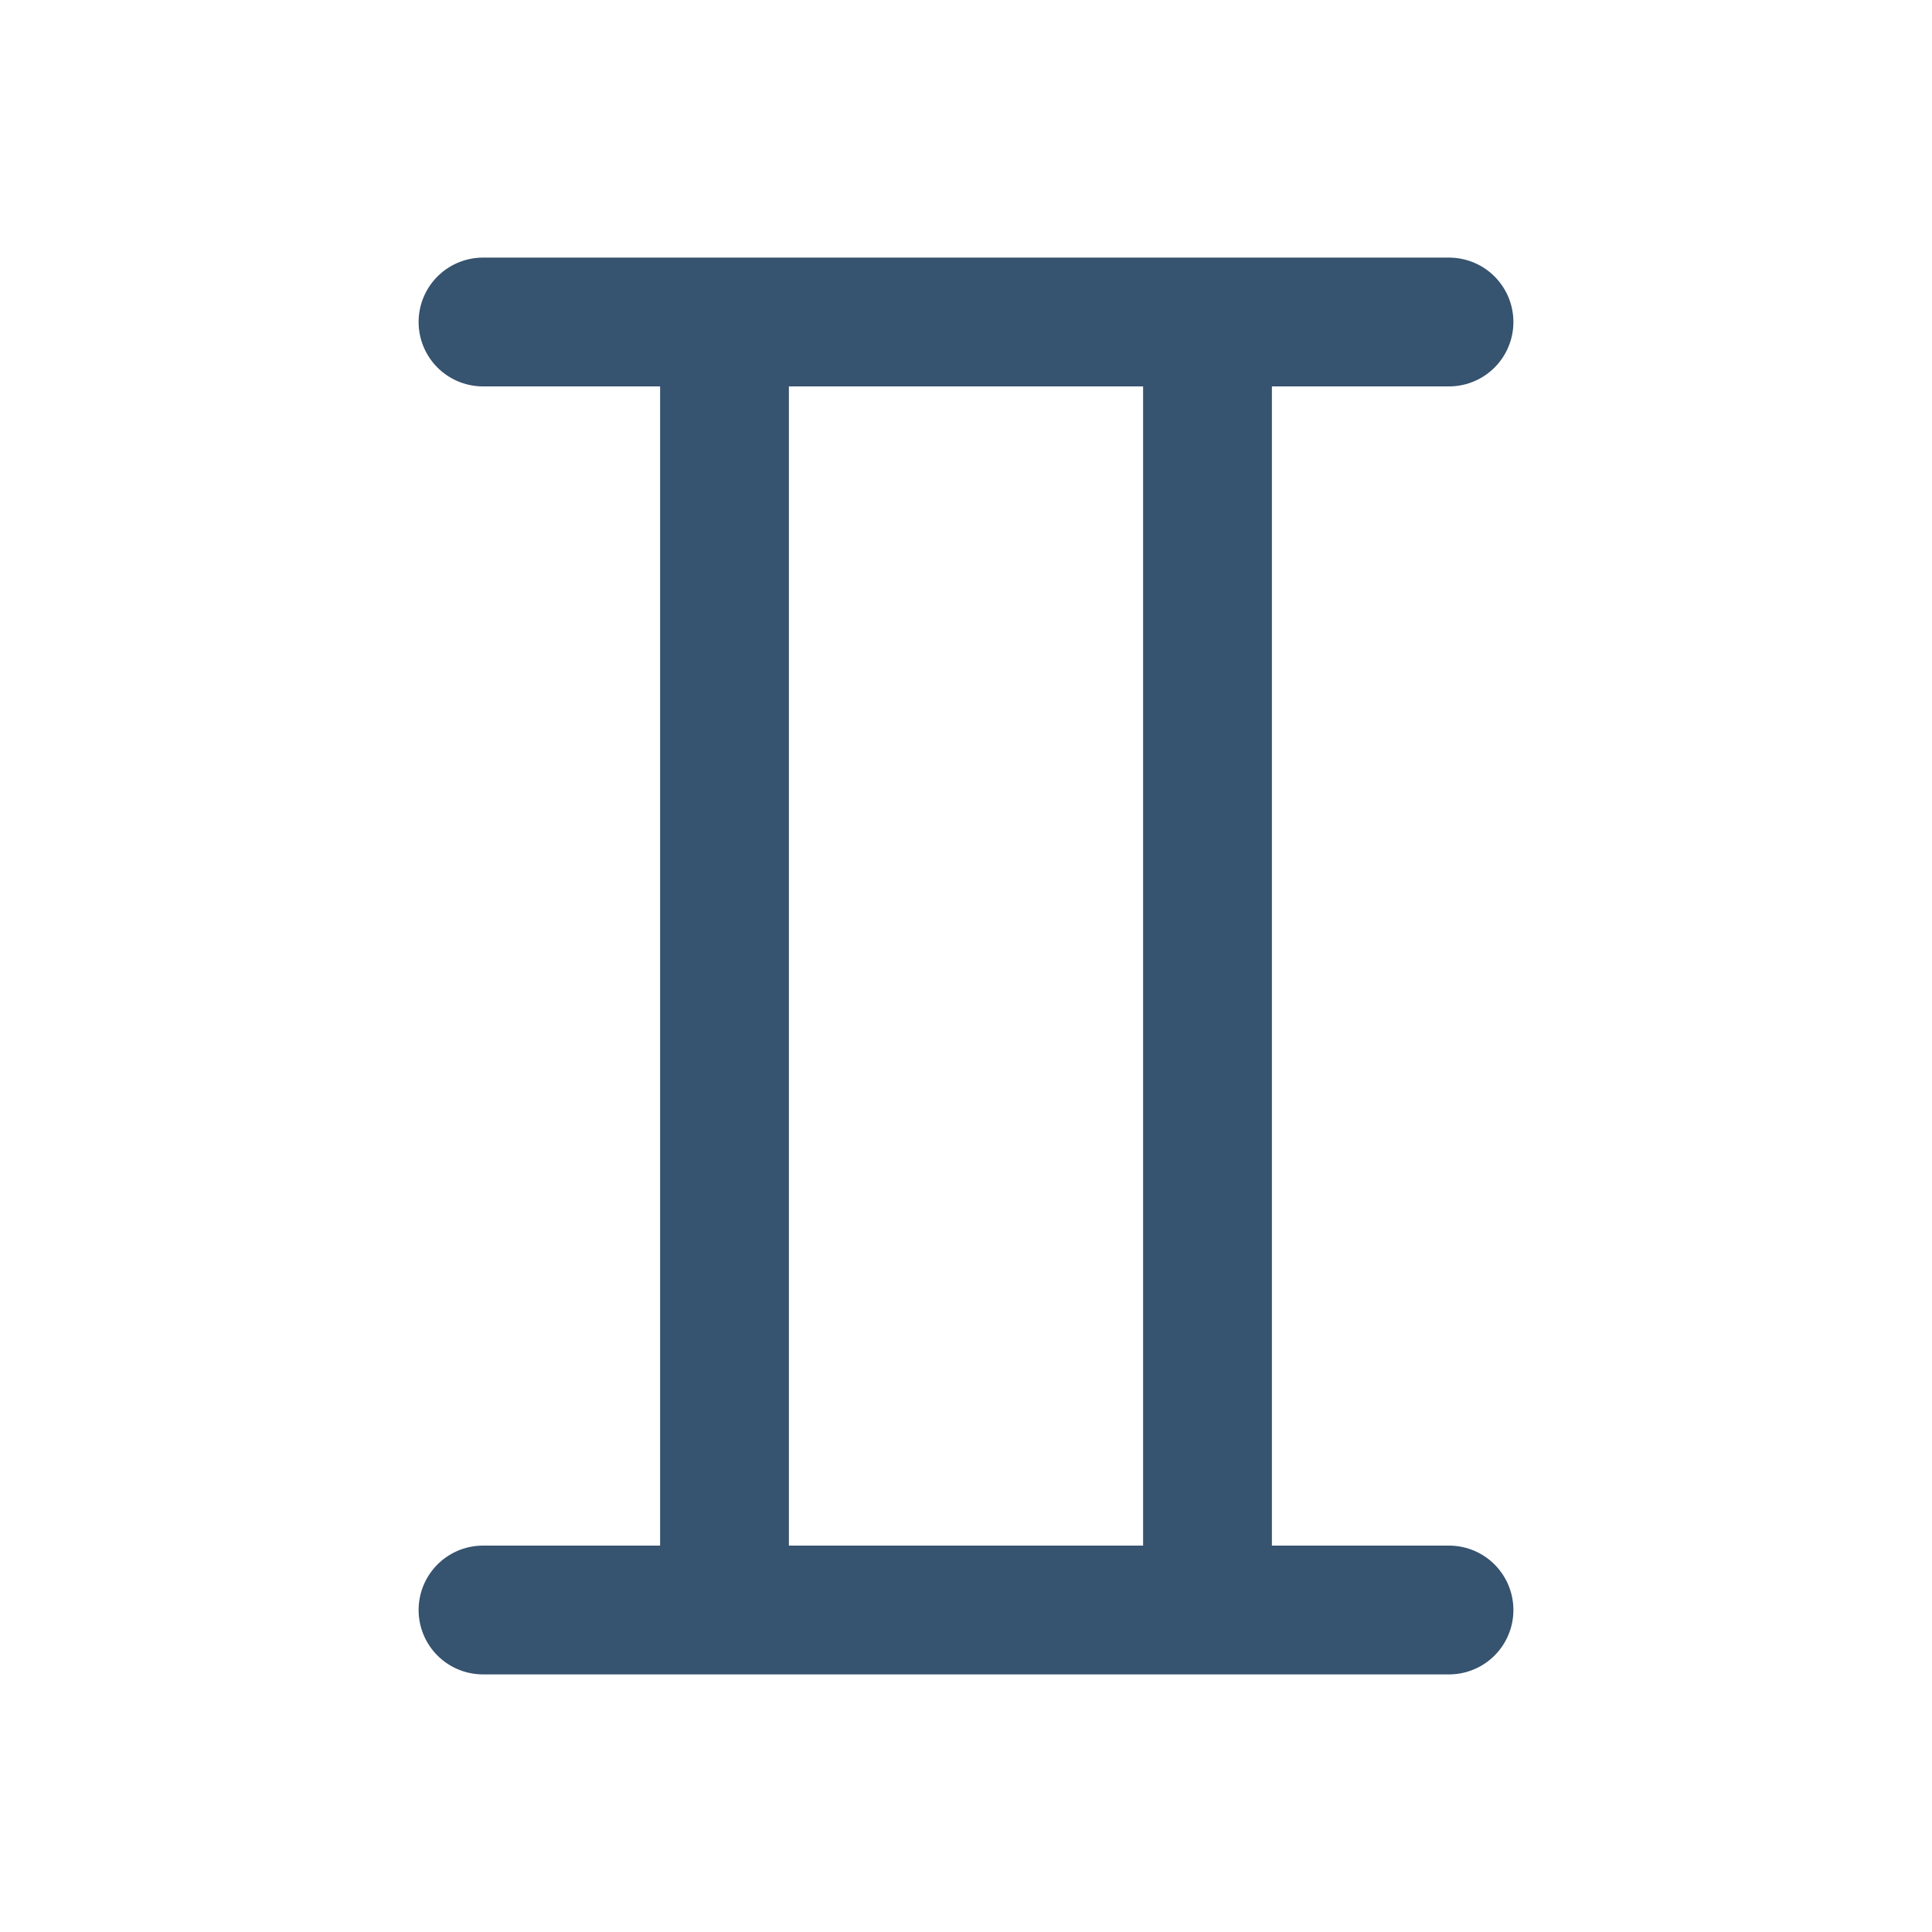
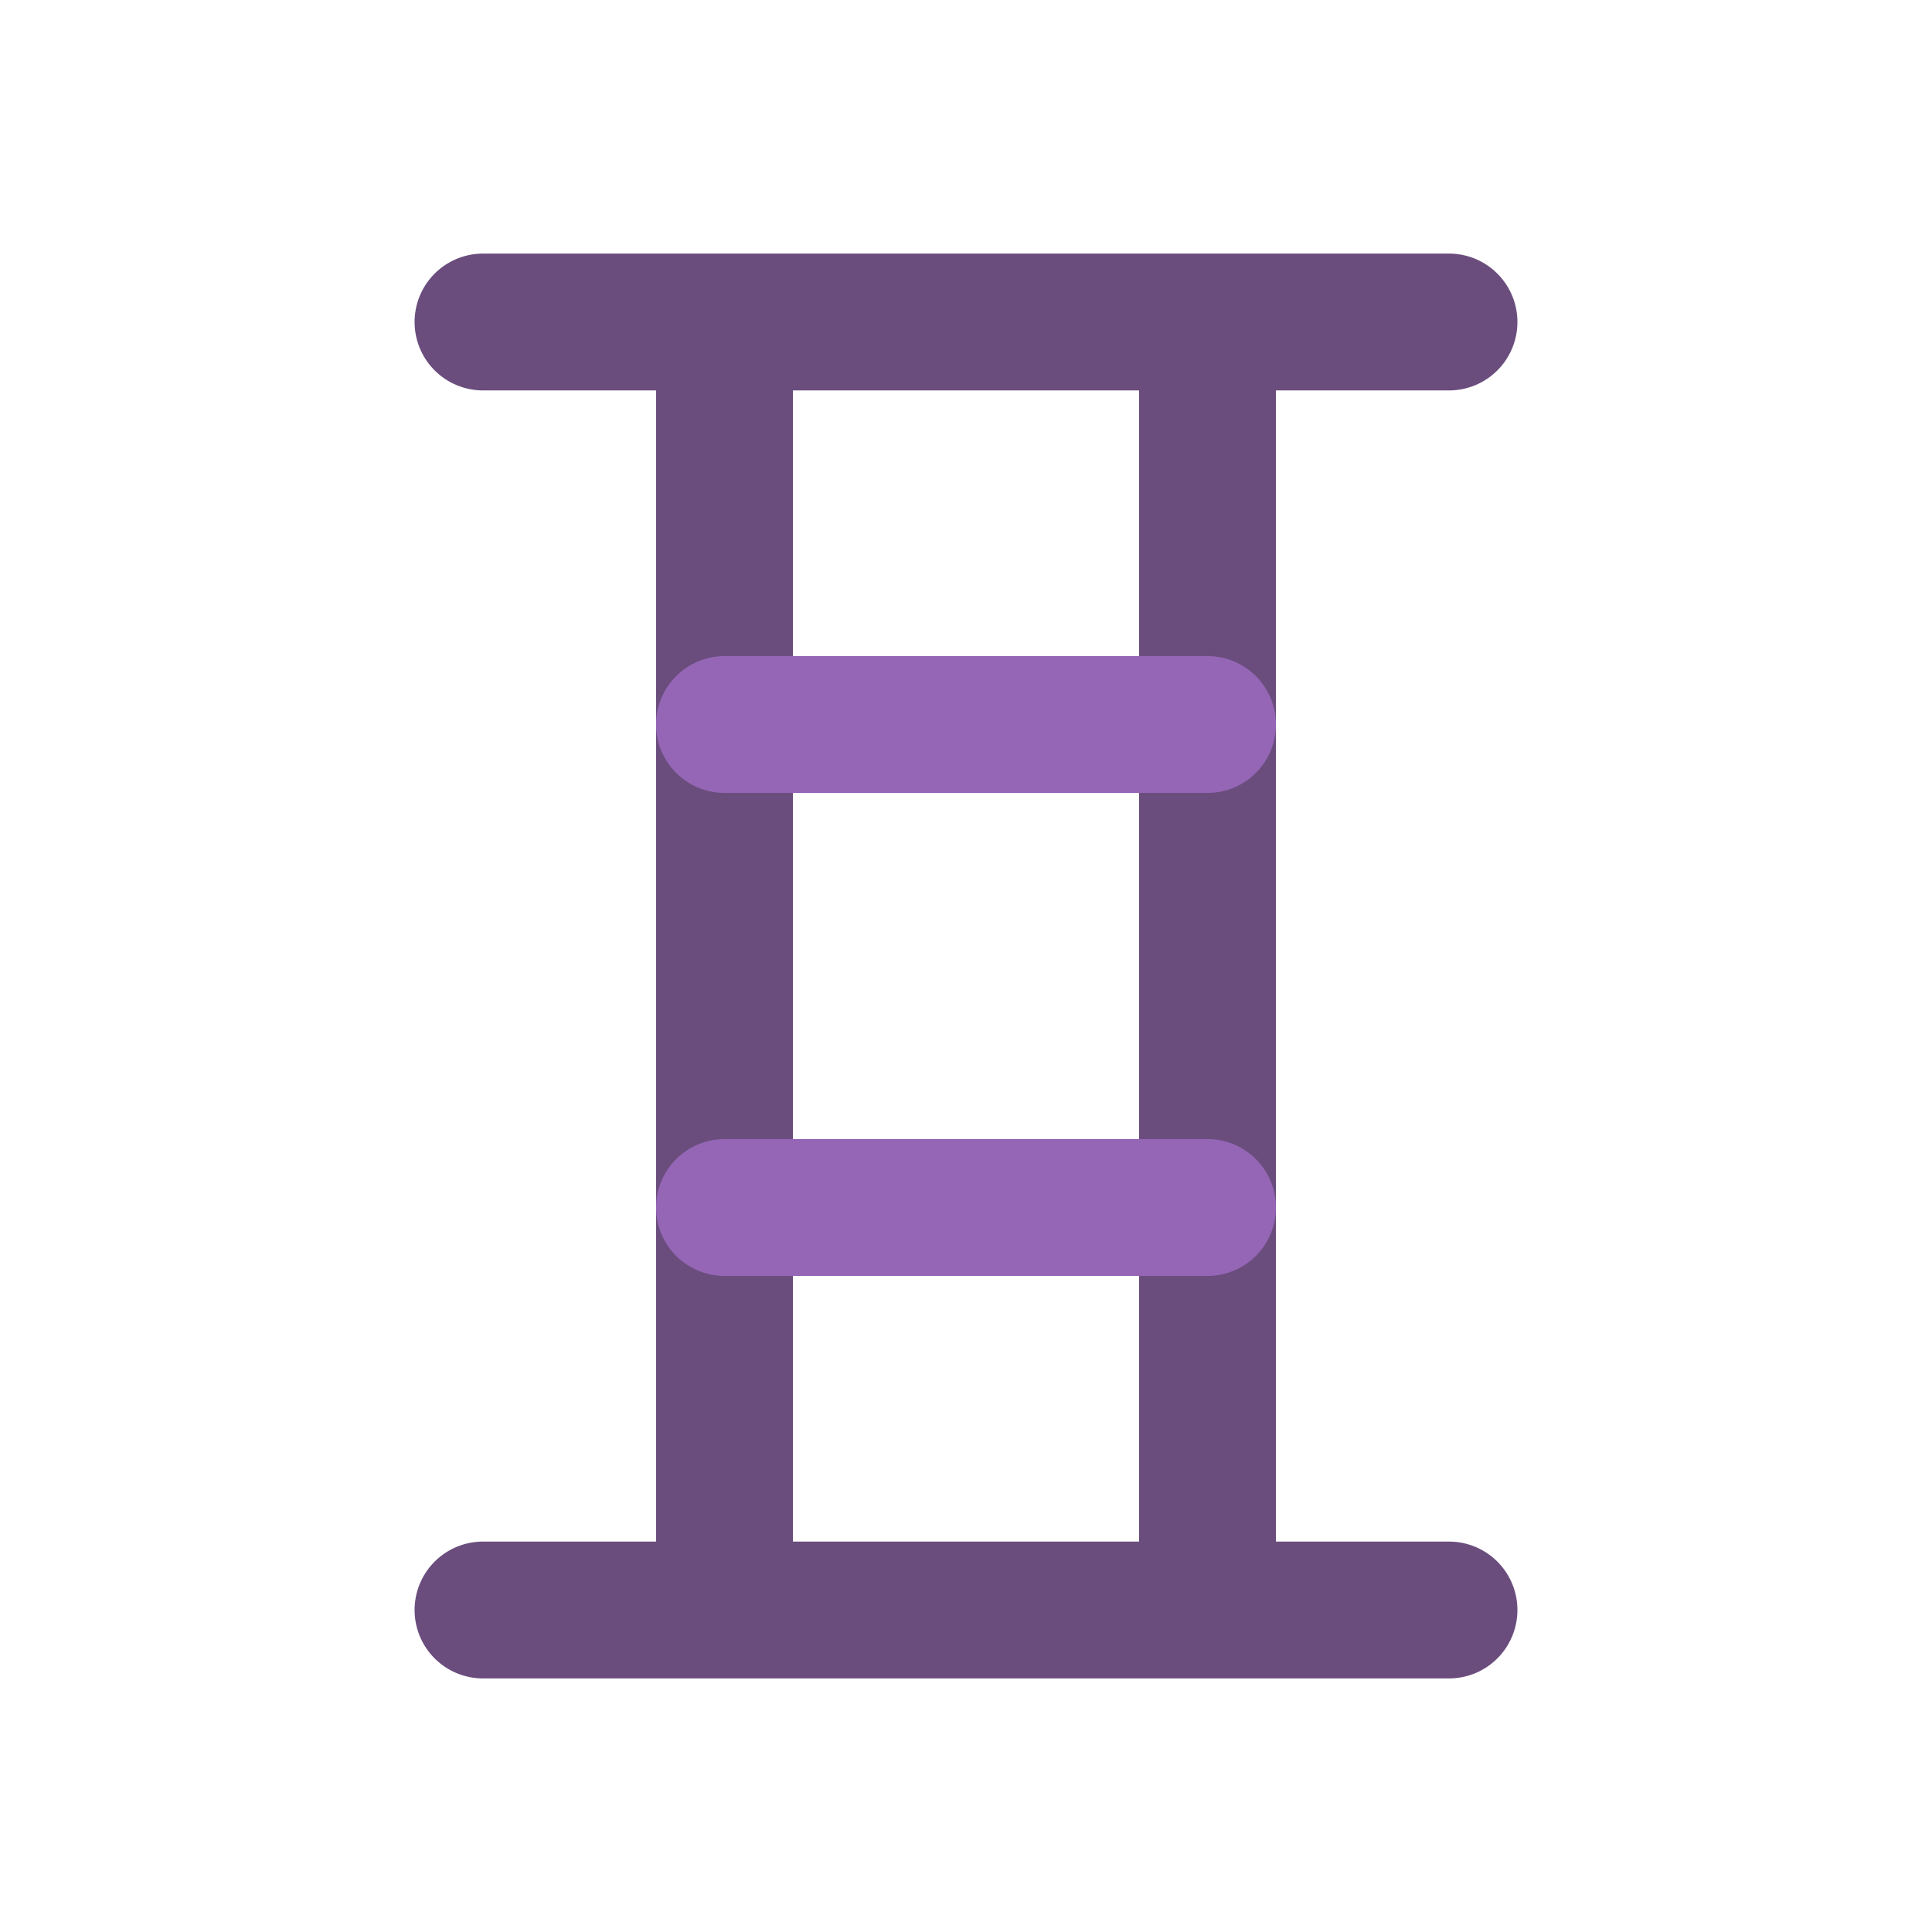
- <svg xmlns="http://www.w3.org/2000/svg" width="24" height="24" viewBox="0 0 24 24" fill="none" stroke="#36536f" stroke-width="1.6" stroke-linecap="round" stroke-linejoin="round">
+ <svg xmlns="http://www.w3.org/2000/svg" width="24" height="24" viewBox="0 0 24 24" fill="none" stroke="#6a4d7d" stroke-width="1.7" stroke-linecap="round">
  <path d="M6 4h12M9 4v16M15 4v16M6 20h12" />
+   <path d="M9 9h6M9 15h6" stroke="#9466b5" />
</svg>
